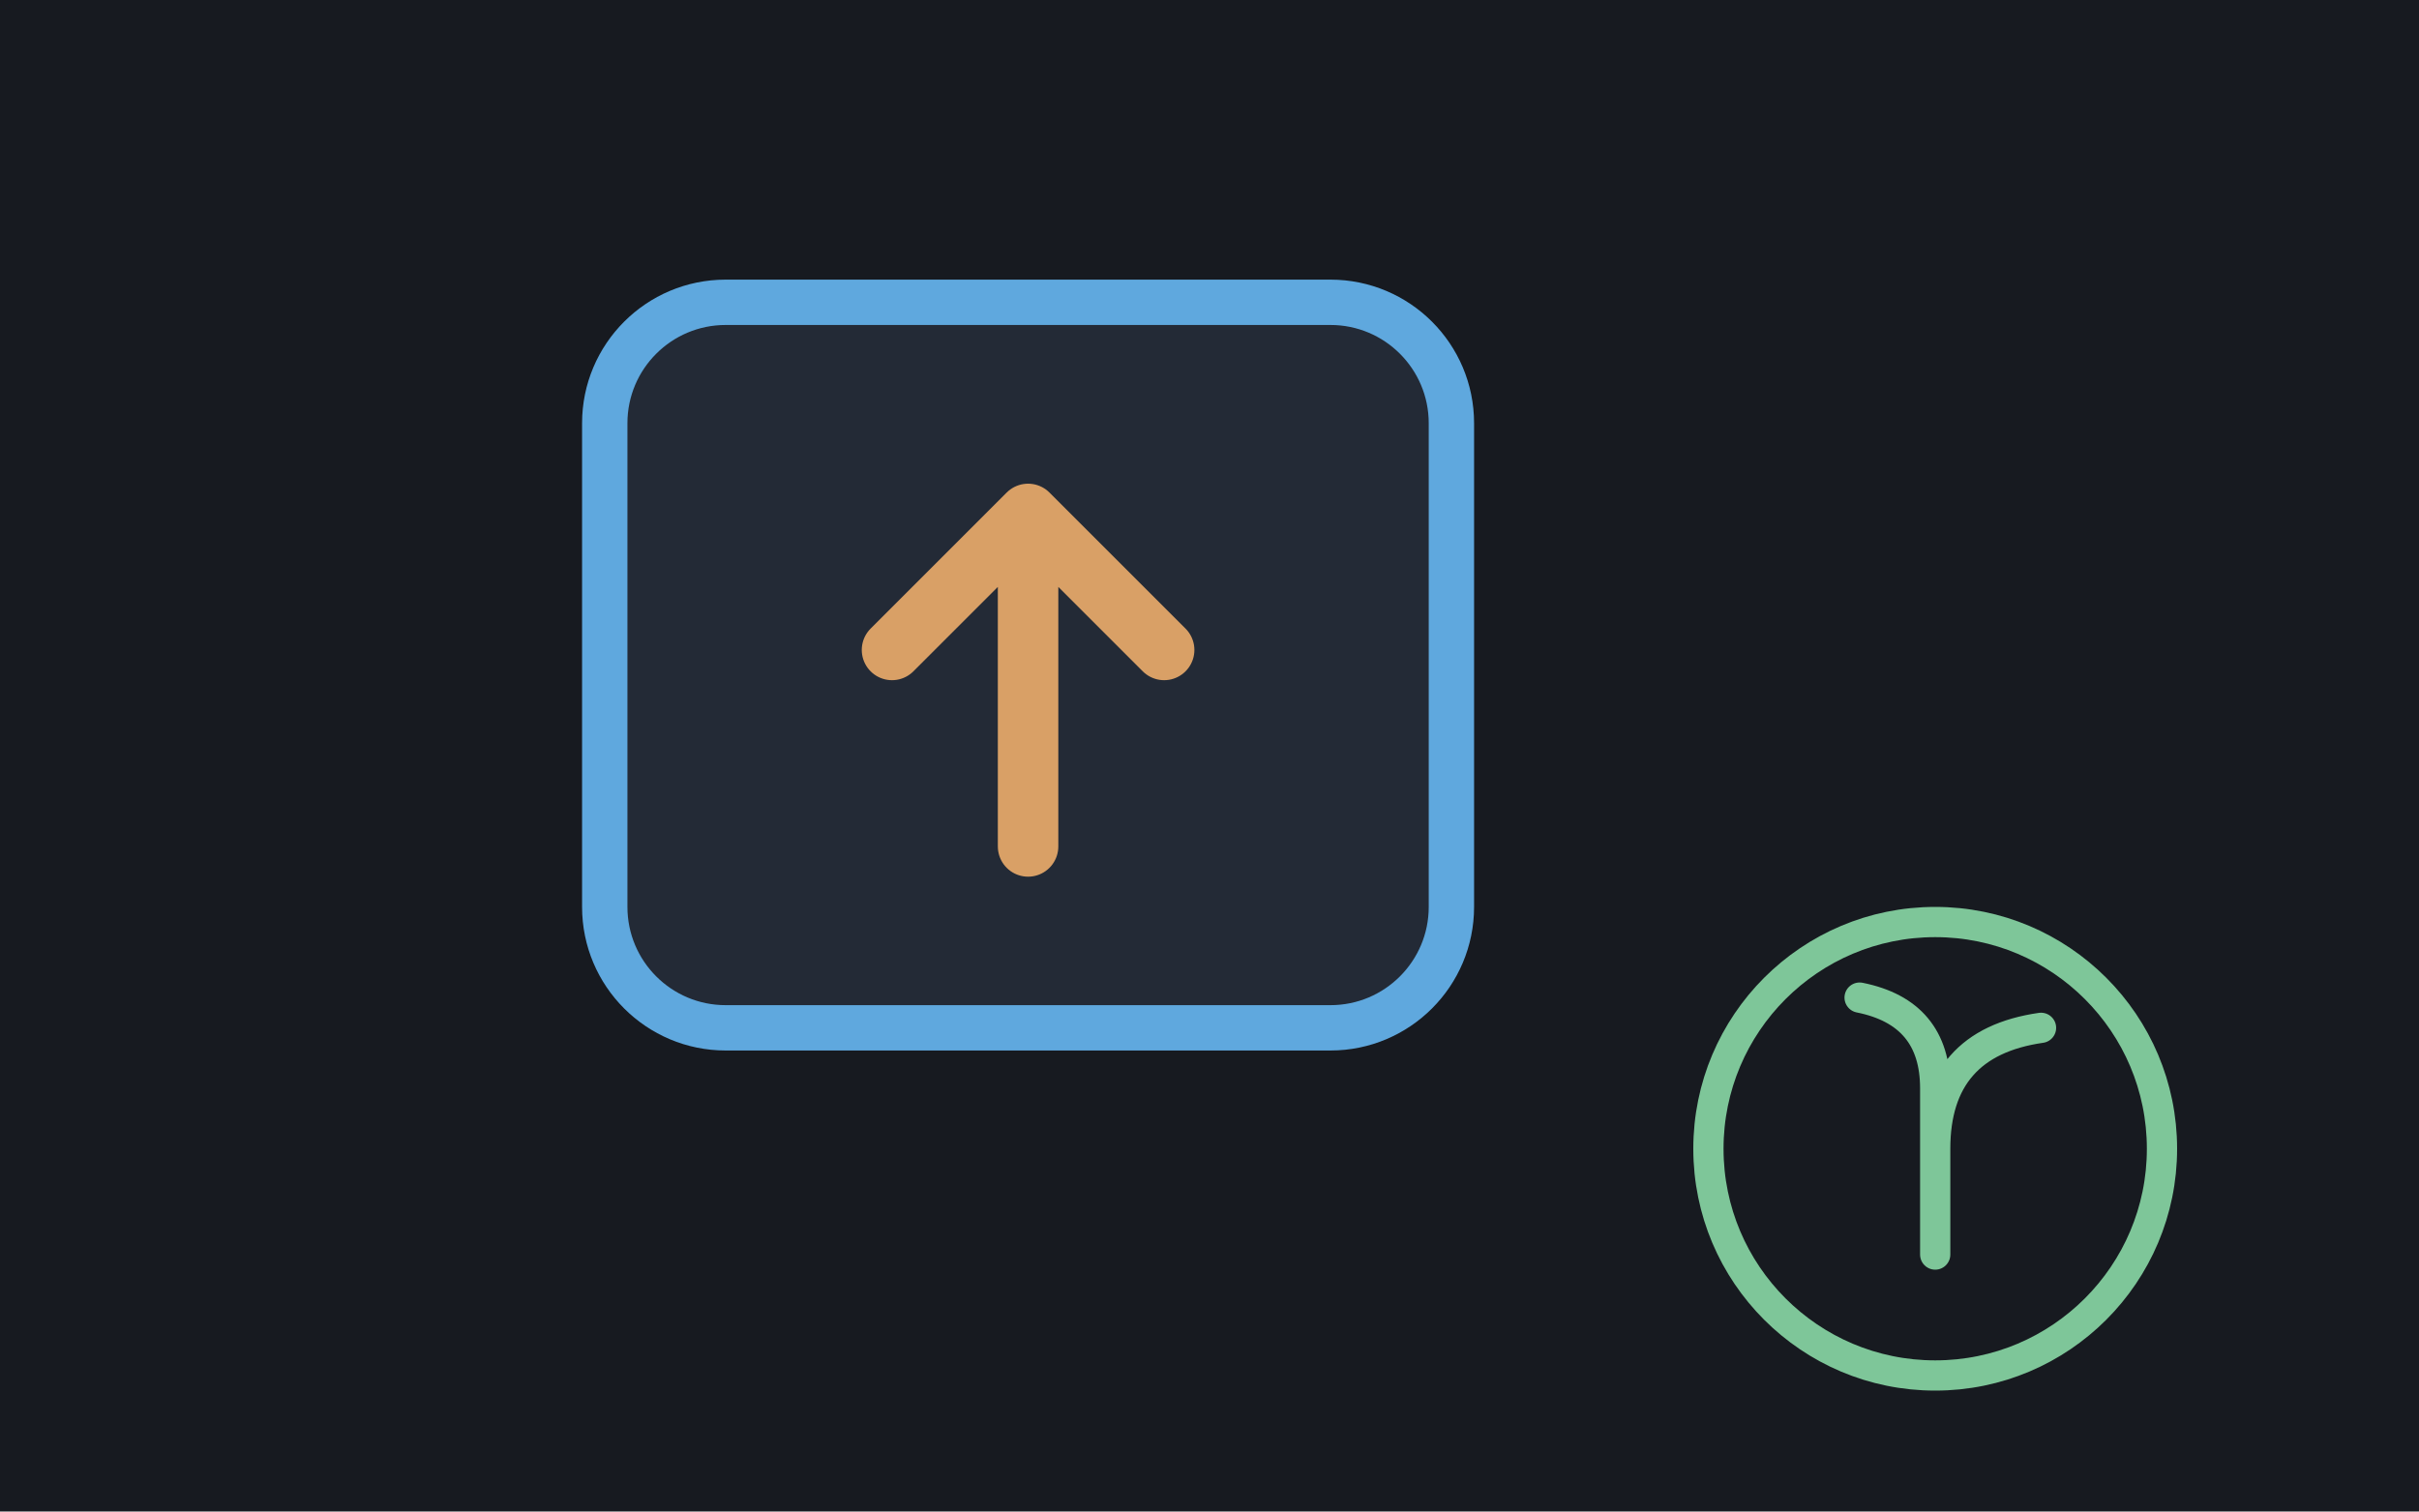
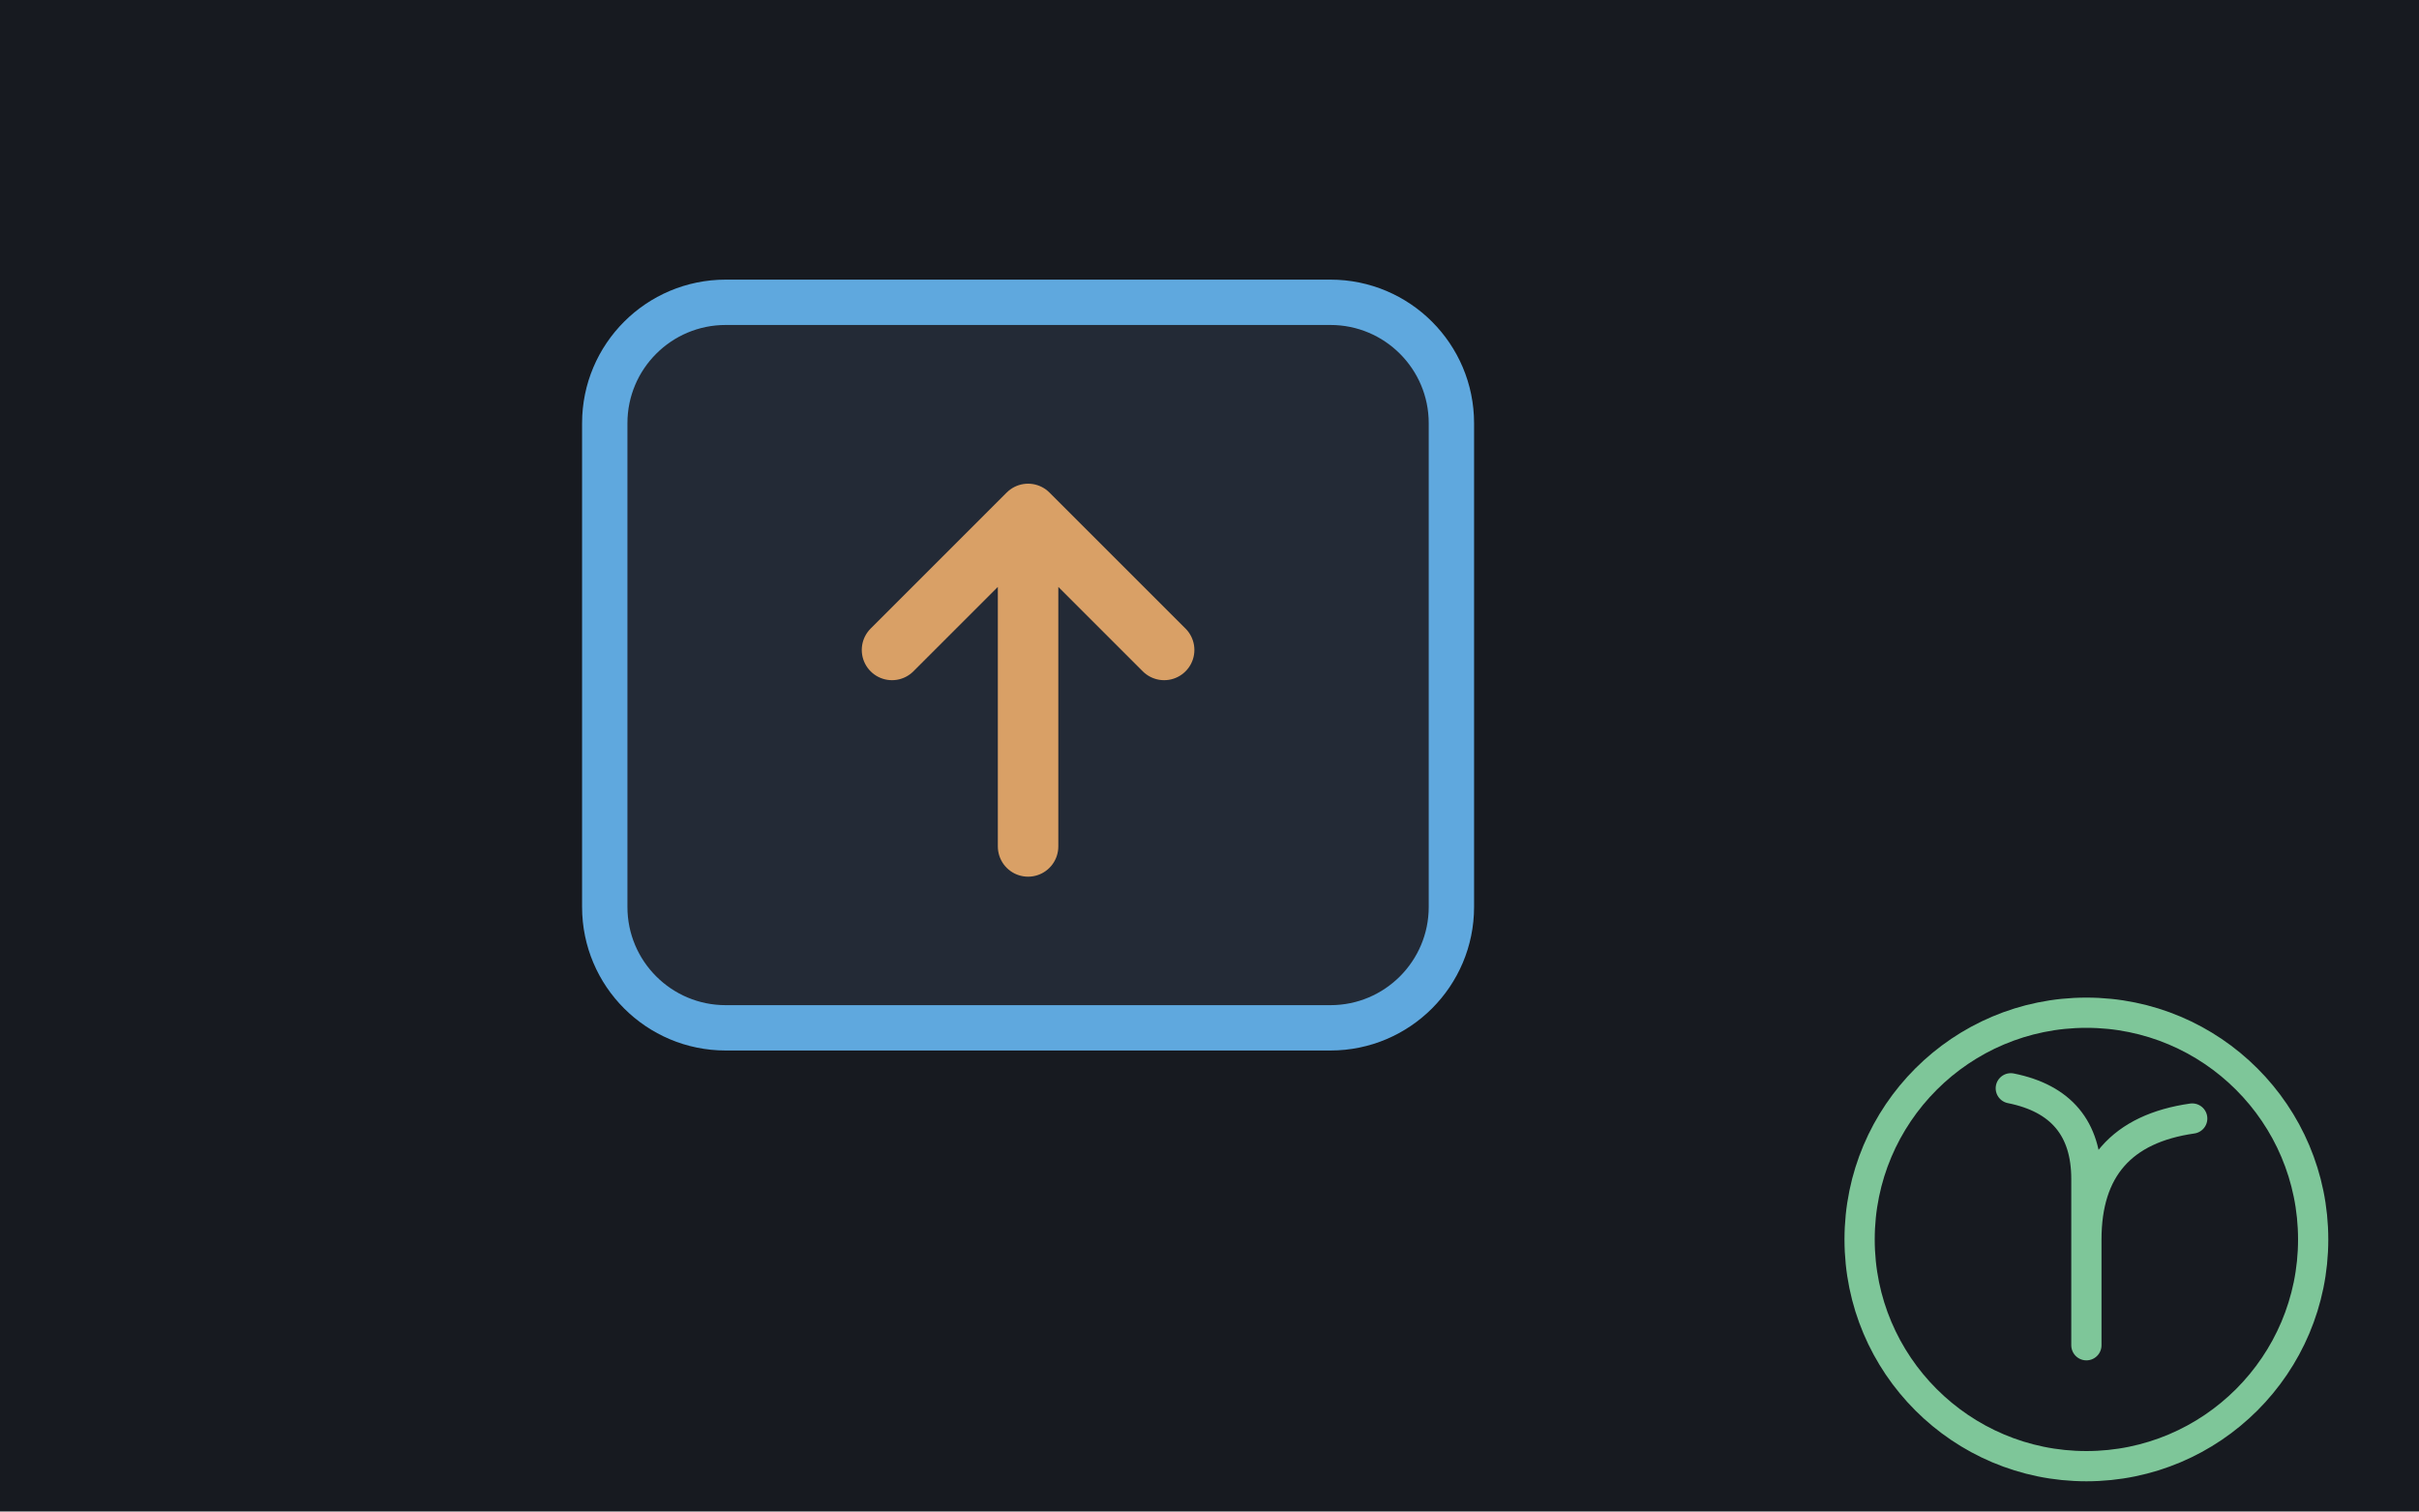
<svg xmlns="http://www.w3.org/2000/svg" viewBox="0 0 160 100" width="160" height="100" role="img" aria-label="keys seed: the keys machine, seeded into reckoner">
  <rect width="160" height="100" fill="#171a20" />
  <rect x="40" y="20" width="56" height="48" rx="8" fill="#232a36" stroke="#5fa8de" stroke-width="3" />
  <path d="M68 56 V34 m-9 9 9 -9 9 9" stroke="#d9a066" stroke-width="4" fill="none" stroke-linecap="round" stroke-linejoin="round" />
-   <circle cx="128" cy="76" r="15" fill="#171a20" stroke="#7ec699" stroke-width="2" />
-   <path d="M128 83 v-11 M128 76 q0 -7 7 -8 M128 72 q0 -5 -5 -6" stroke="#7ec699" stroke-width="2" fill="none" stroke-linecap="round" stroke-linejoin="round" />
+   <circle cx="138" cy="82" r="15" fill="#171a20" stroke="#7ec699" stroke-width="2" />
+   <path d="M138 89 v-11 M138 82 q0 -7 7 -8 M138 78 q0 -5 -5 -6" stroke="#7ec699" stroke-width="2" fill="none" stroke-linecap="round" stroke-linejoin="round" />
</svg>
